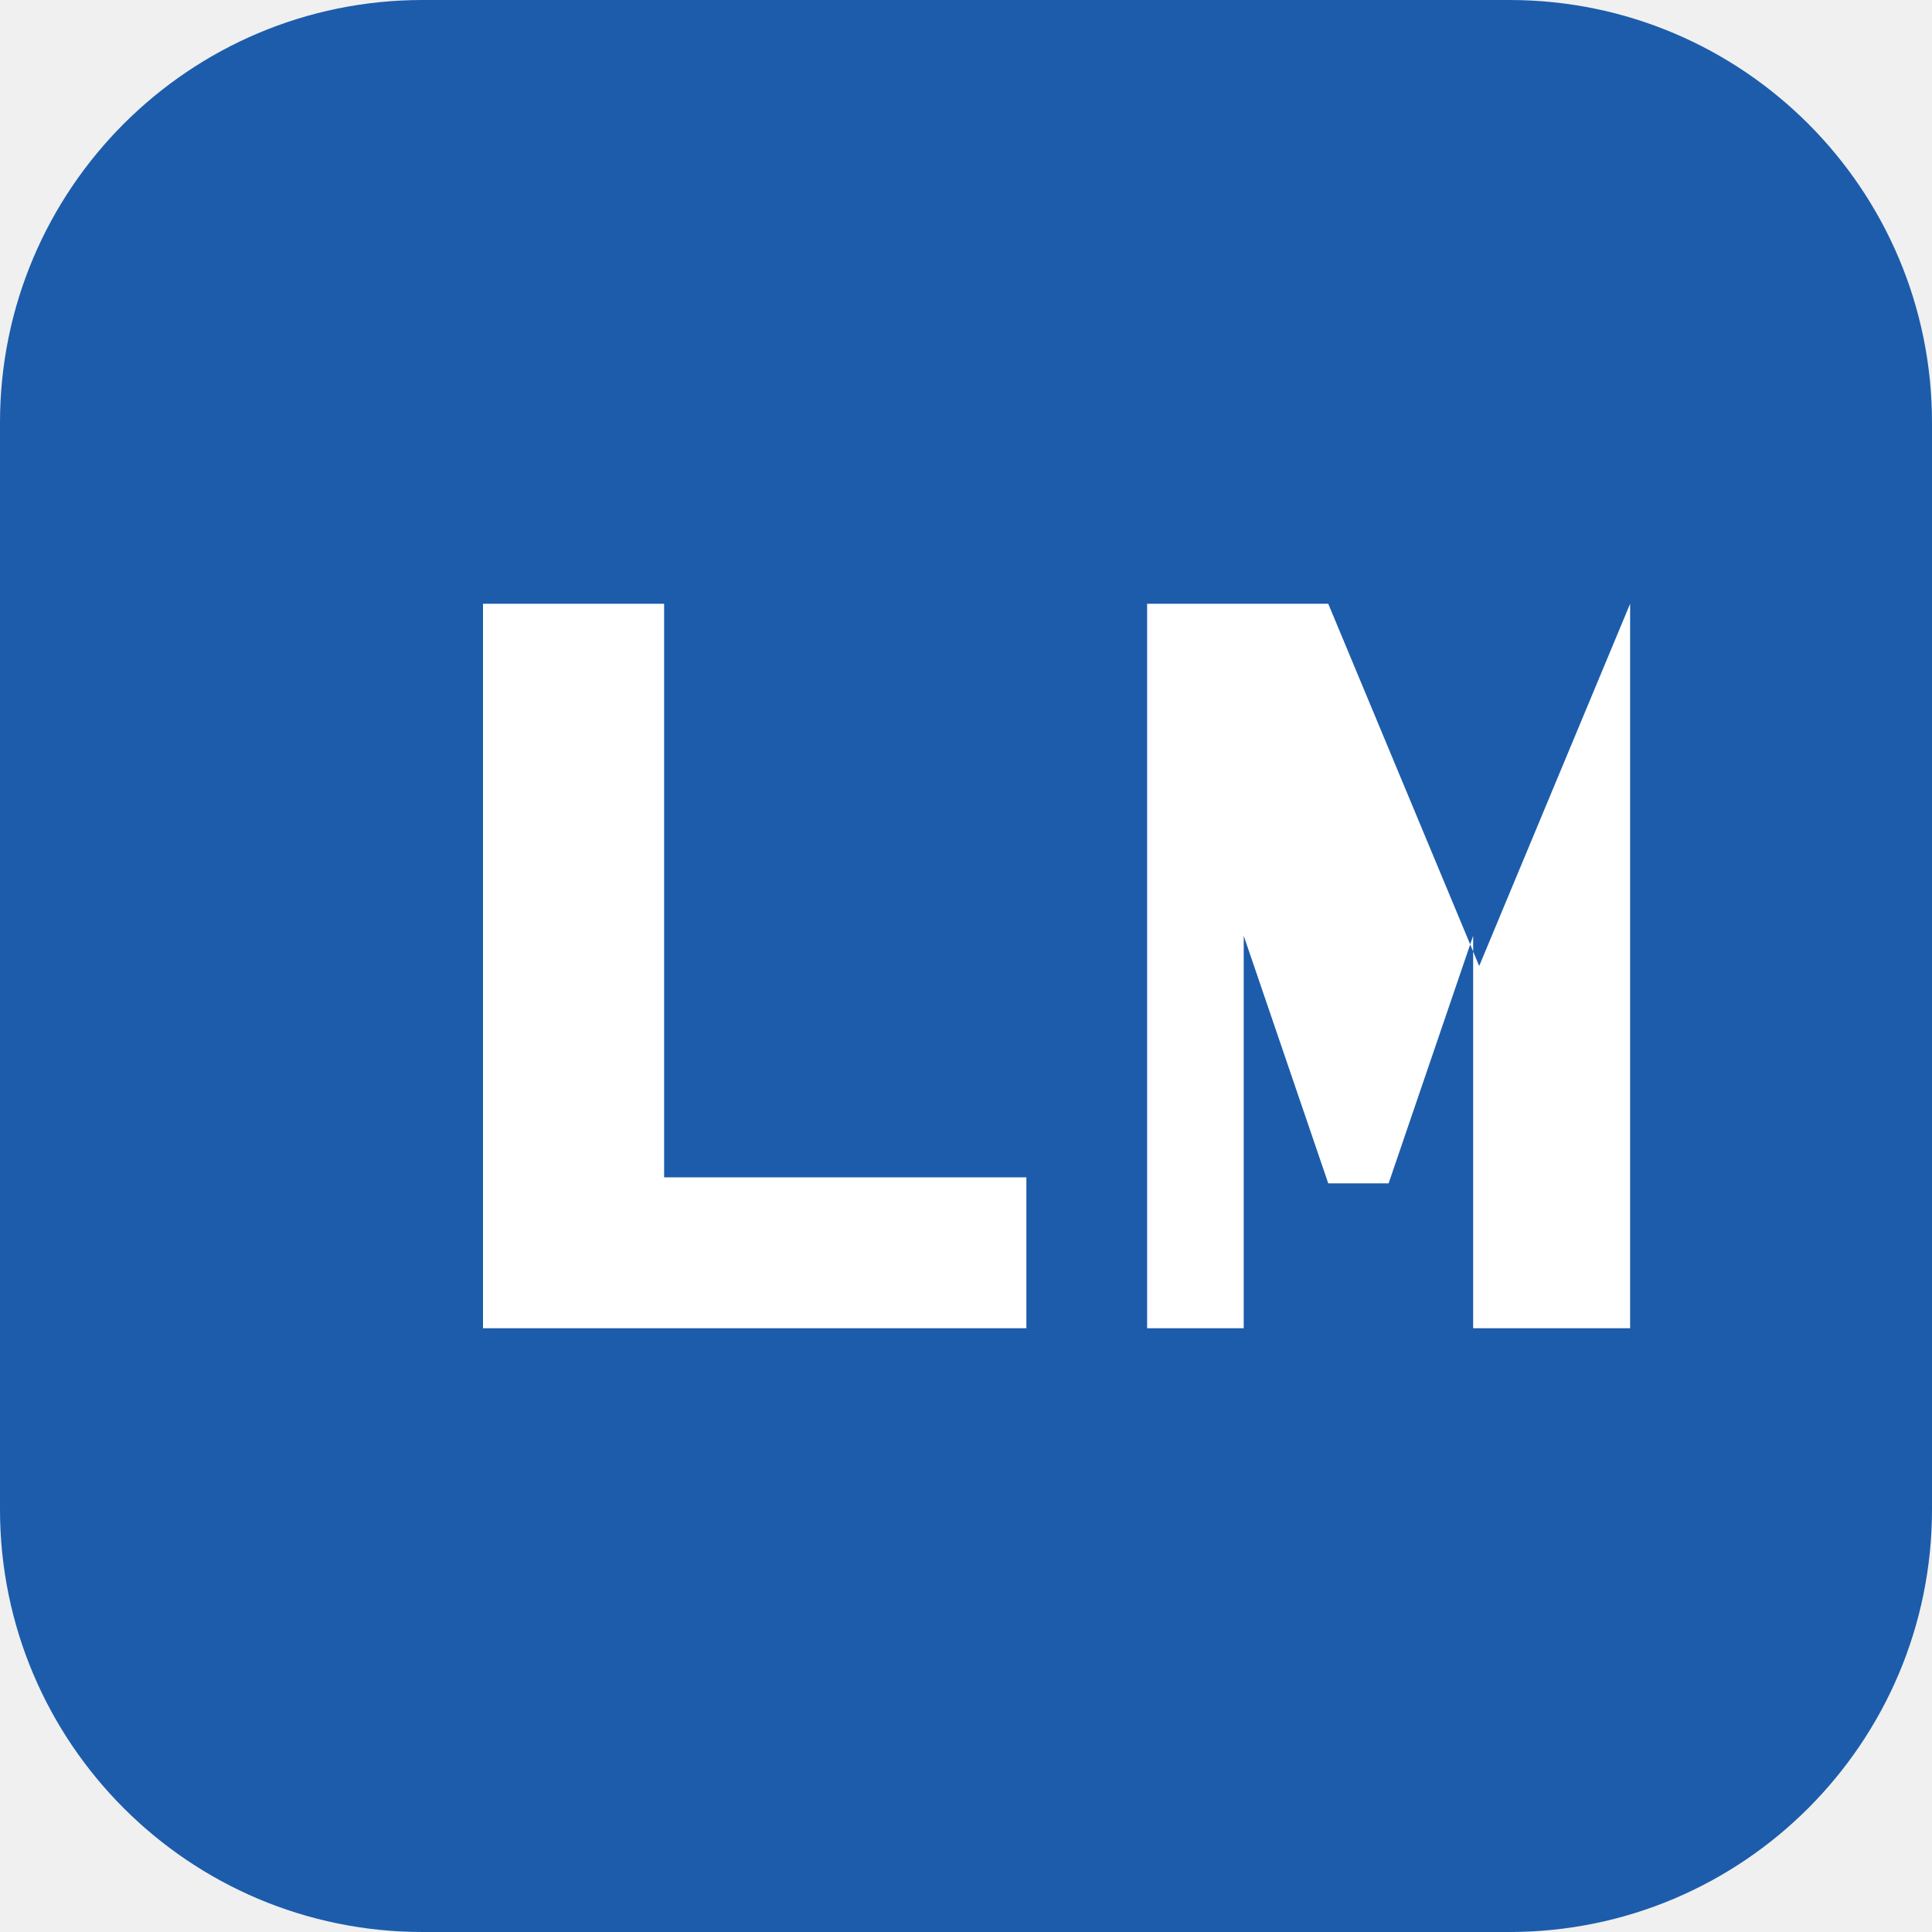
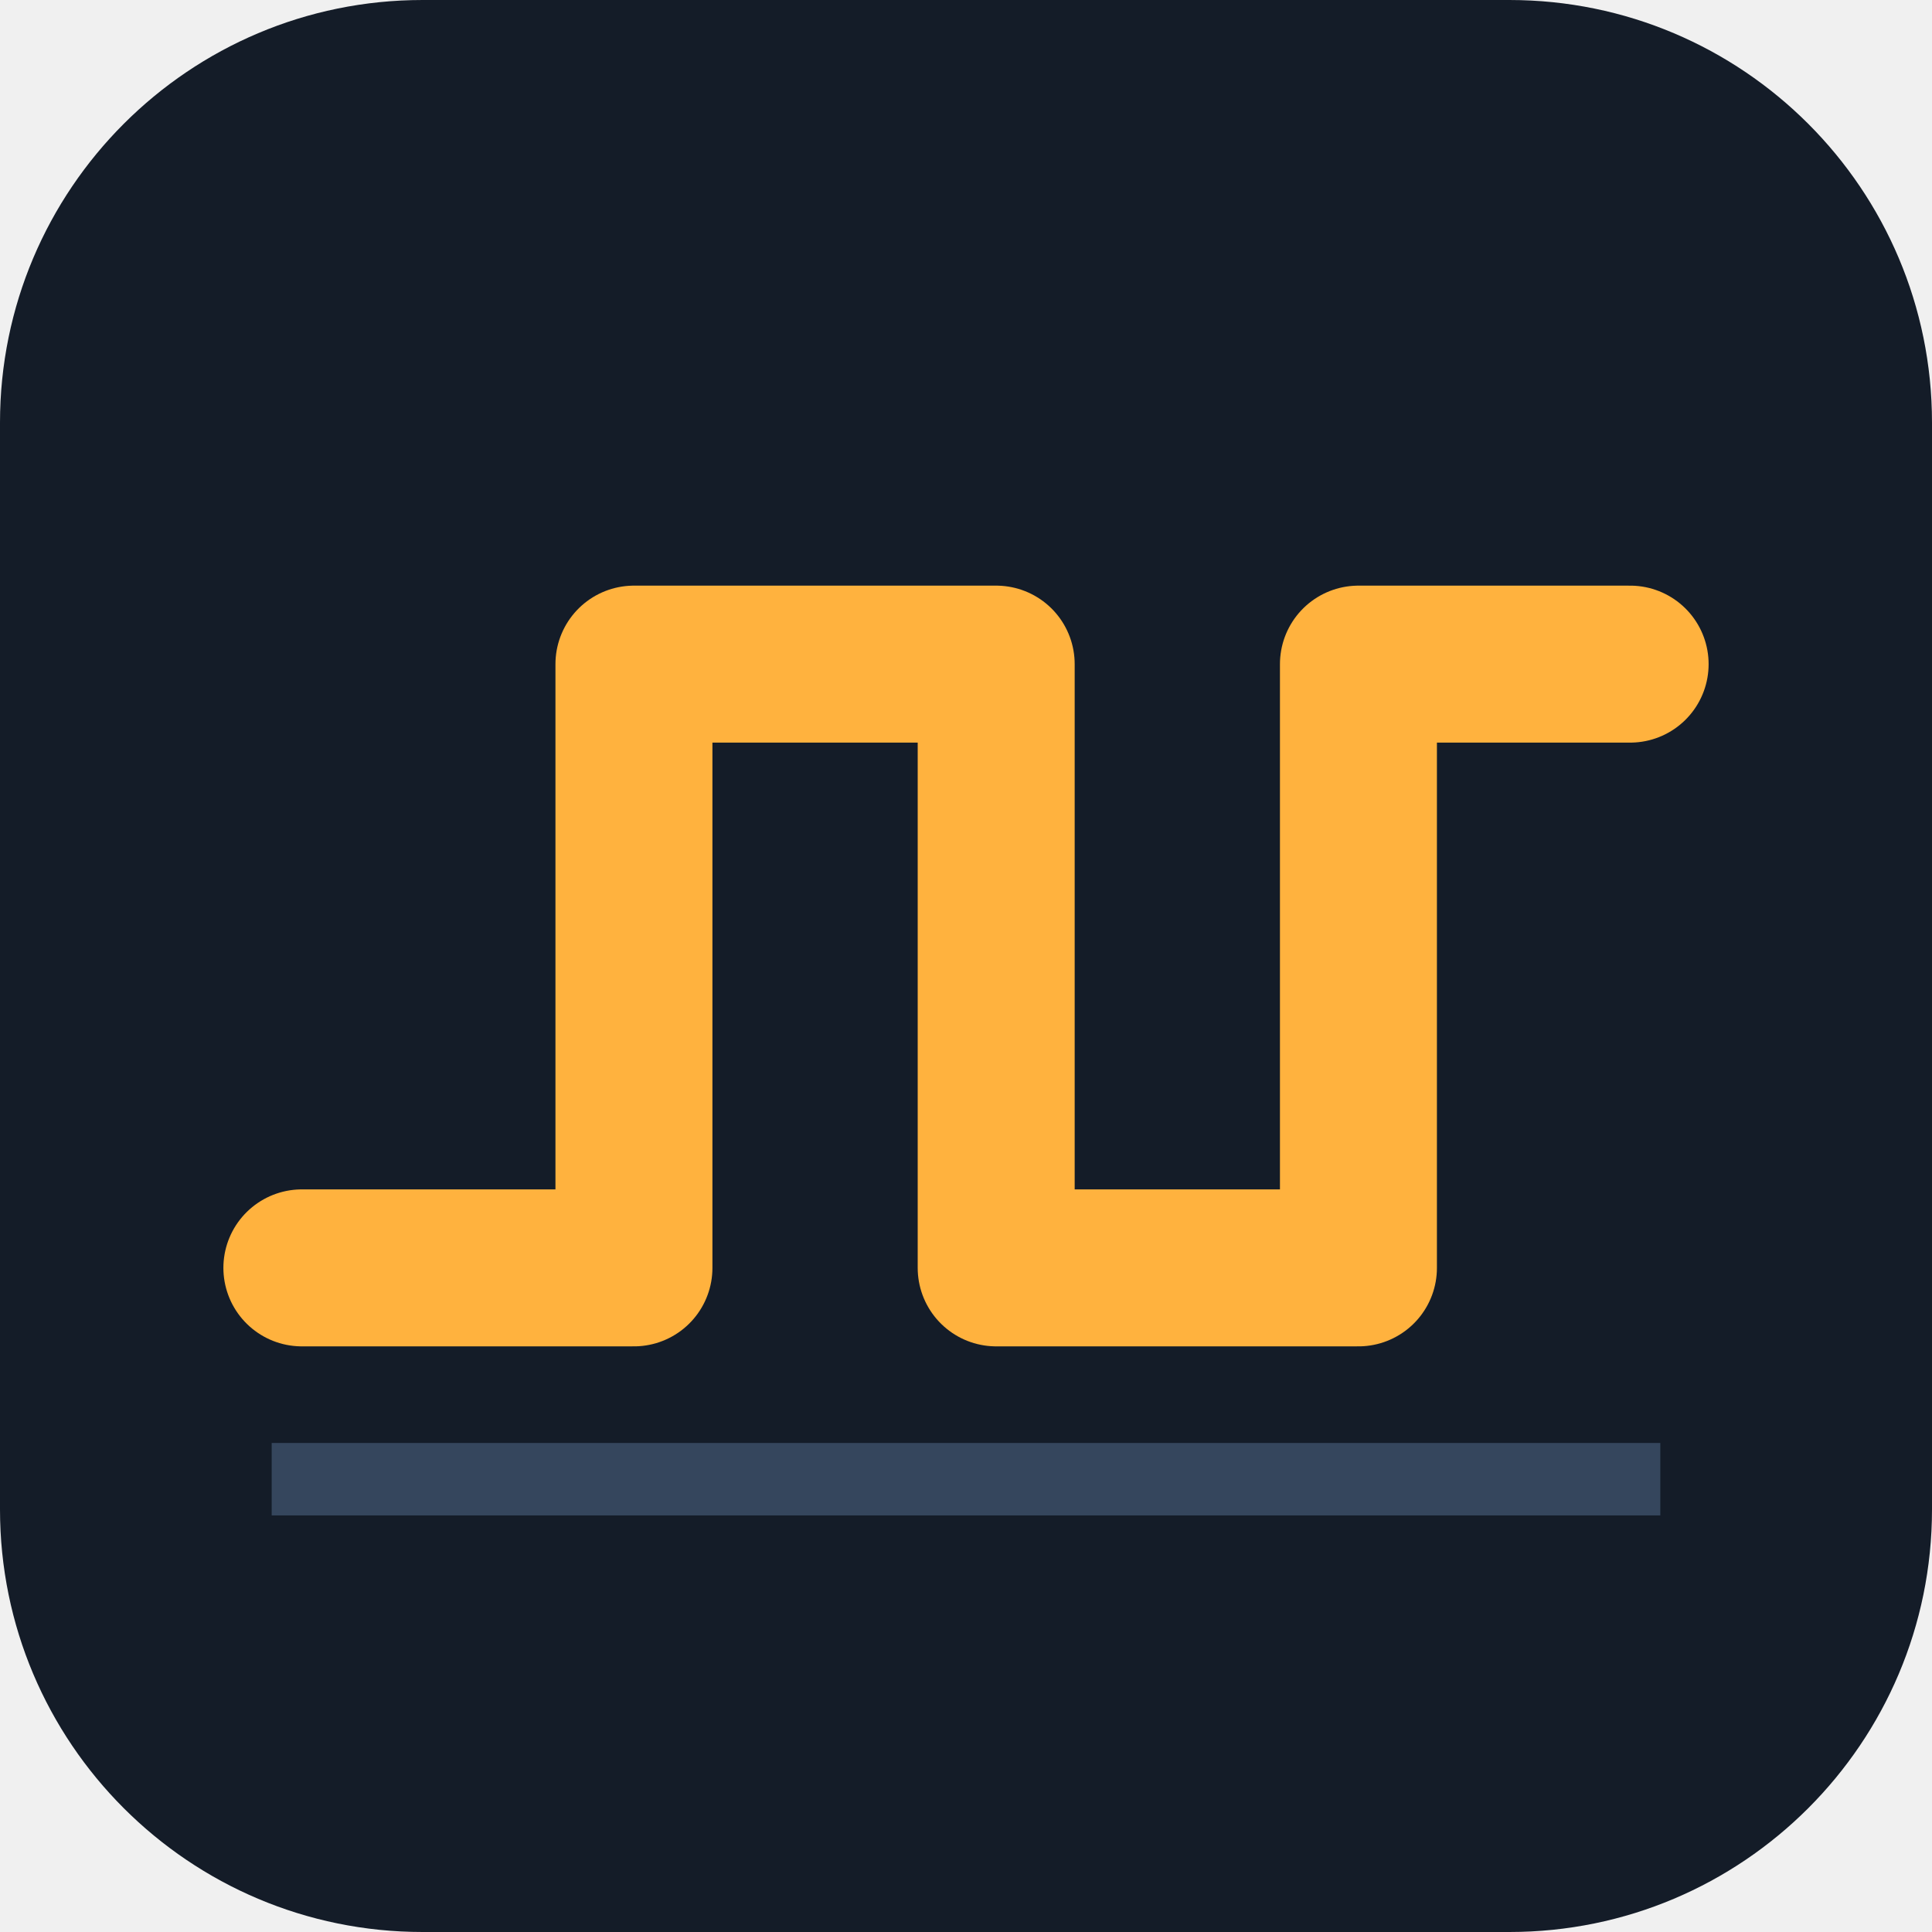
<svg xmlns="http://www.w3.org/2000/svg" viewBox="0 0 32 32">
-   <rect width="32" height="32" rx="7" fill="#1c5cab" />
-   <path d="M8 22V10h3v9.5h6V22zM19 22V10h3l2.5 6 2.5-6h0V22h-2.6v-6.5L23 19.6h-1l-1.4-4.1V22z" fill="#fff" />
+   <rect width="32" height="32" rx="7" fill="#141c28" />
+   <path d="M4.5 24.5h23" stroke="#35465d" stroke-width="1.2" />
+   <path d="M5 21h5.5V11h6v10h6V11H27" fill="none" stroke="#ffb23e" stroke-width="2.6" stroke-linejoin="round" stroke-linecap="round" />
</svg>
